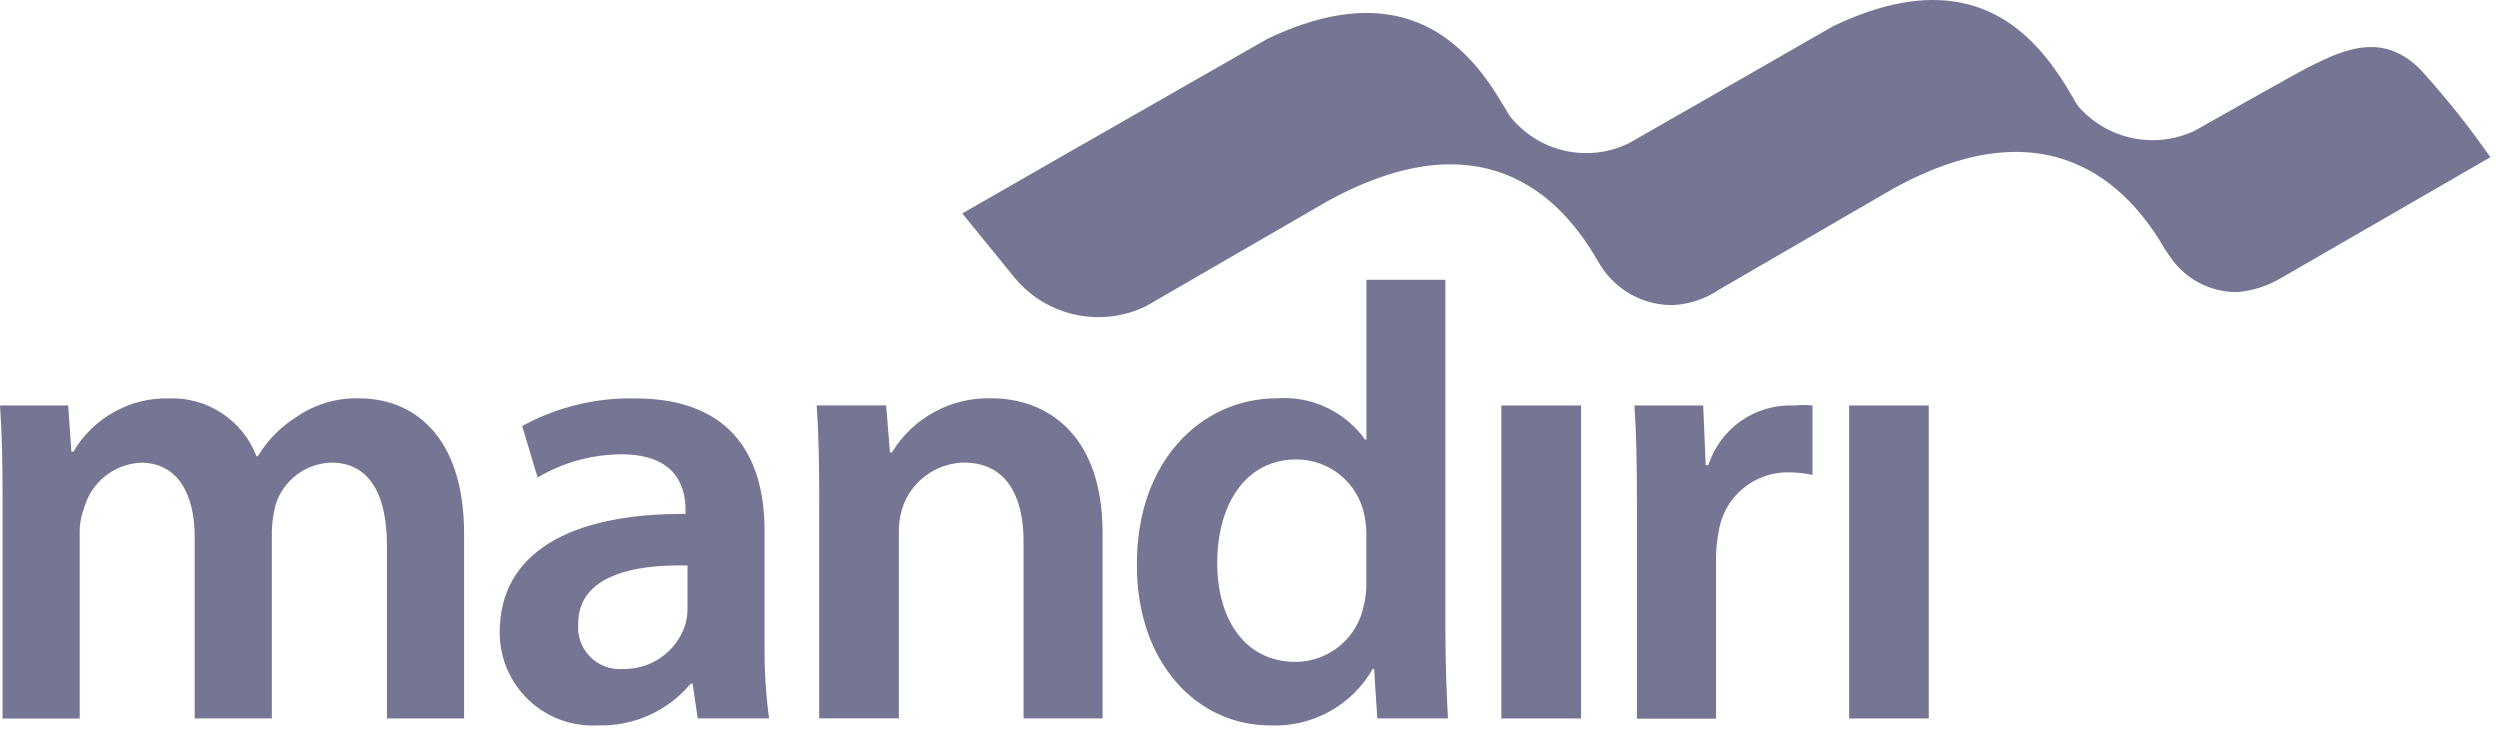
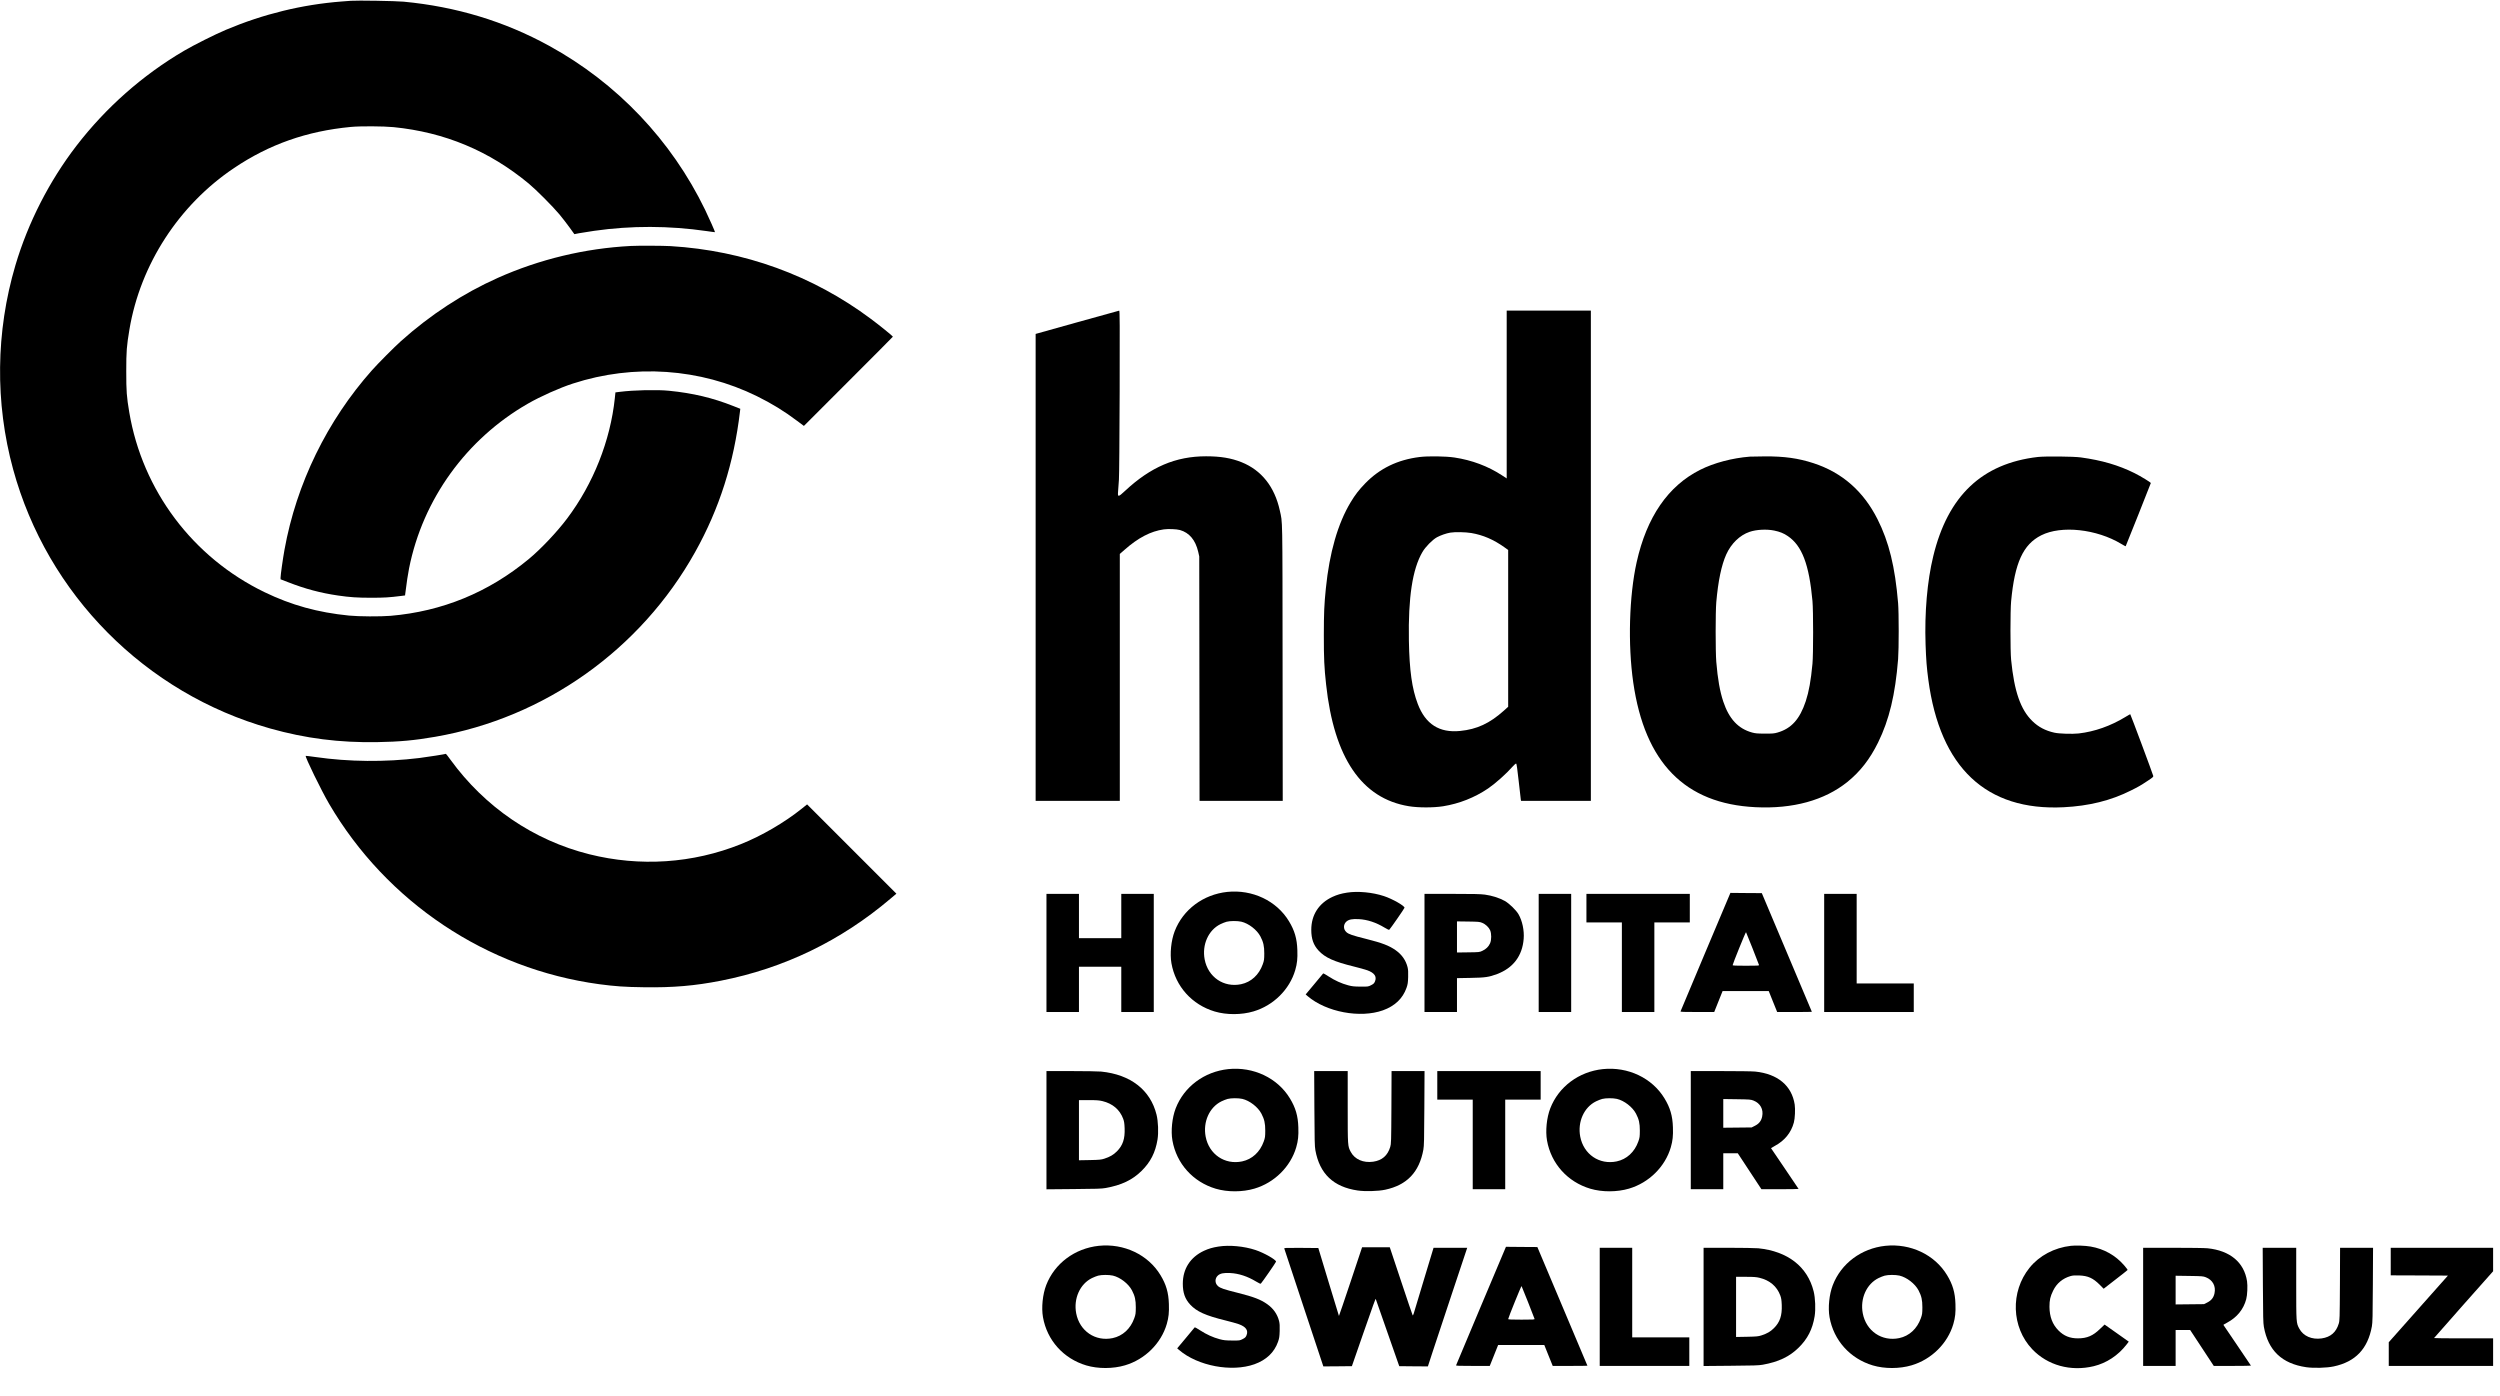
- <svg xmlns="http://www.w3.org/2000/svg" width="108" height="32" viewBox="0 0 108 32" fill="none">
-   <path d="M0.111 21.541C0.111 19.984 0.084 18.681 0 17.516H2.945L3.085 19.516H3.167C3.591 18.794 4.201 18.199 4.934 17.793C5.667 17.387 6.495 17.185 7.332 17.209C8.139 17.187 8.933 17.415 9.604 17.863C10.276 18.311 10.792 18.956 11.081 19.709H11.138C11.552 19.022 12.122 18.442 12.802 18.016C13.599 17.461 14.553 17.178 15.524 17.209C17.774 17.209 20.049 18.736 20.049 23.07V31.037H16.716V23.567C16.716 21.319 15.938 19.984 14.3 19.984C13.765 20.003 13.248 20.186 12.821 20.509C12.393 20.831 12.075 21.278 11.911 21.788C11.811 22.159 11.755 22.54 11.744 22.924V31.034H8.411V23.205C8.411 21.321 7.665 19.988 6.081 19.988C5.522 20.015 4.985 20.218 4.546 20.566C4.108 20.915 3.79 21.392 3.637 21.931C3.502 22.285 3.436 22.662 3.443 23.041V31.041H0.111V21.541ZM33.031 27.788C33.015 28.874 33.079 29.96 33.224 31.036H30.141L29.92 29.536H29.836C29.349 30.119 28.736 30.584 28.043 30.896C27.35 31.208 26.596 31.358 25.836 31.336C25.288 31.368 24.74 31.288 24.225 31.1C23.71 30.912 23.238 30.62 22.84 30.243C22.442 29.866 22.125 29.411 21.91 28.907C21.694 28.403 21.584 27.86 21.587 27.311C21.587 23.893 24.611 22.174 29.612 22.201V21.988C29.612 21.098 29.25 19.627 26.861 19.627C25.581 19.63 24.326 19.975 23.224 20.627L22.558 18.405C24.054 17.585 25.739 17.174 27.444 17.211C31.777 17.211 33.028 19.963 33.028 22.903V27.788H33.031ZM29.698 24.429C27.281 24.372 24.978 24.9 24.978 26.955C24.956 27.216 24.991 27.479 25.081 27.725C25.171 27.971 25.314 28.194 25.499 28.379C25.684 28.564 25.907 28.707 26.153 28.797C26.399 28.887 26.662 28.922 26.923 28.9C27.507 28.91 28.079 28.736 28.558 28.401C29.037 28.067 29.398 27.59 29.589 27.038C29.664 26.795 29.701 26.543 29.7 26.289V24.431L29.698 24.429ZM35.39 21.538C35.39 19.981 35.362 18.678 35.281 17.513H38.281L38.447 19.543H38.531C38.978 18.809 39.611 18.206 40.366 17.796C41.121 17.385 41.972 17.182 42.831 17.206C45.192 17.206 47.631 18.733 47.631 23.012V31.034H44.218V23.403C44.218 21.46 43.495 19.983 41.635 19.983C41.038 19.997 40.459 20.197 39.981 20.556C39.504 20.914 39.15 21.413 38.969 21.983C38.864 22.341 38.817 22.715 38.831 23.088V31.031H35.388V21.541L35.39 21.538ZM62.441 12.083V27.234C62.441 28.622 62.498 30.125 62.552 31.034H59.5L59.36 28.898H59.303C58.861 29.67 58.215 30.305 57.437 30.736C56.659 31.166 55.778 31.375 54.889 31.34C51.667 31.34 49.114 28.592 49.114 24.429C49.084 19.902 51.914 17.206 55.167 17.206C55.901 17.153 56.635 17.289 57.301 17.601C57.967 17.913 58.542 18.39 58.971 18.988H59.029V12.088H62.442L62.441 12.083ZM59.028 23.152C59.028 22.854 59 22.556 58.944 22.263C58.81 21.581 58.443 20.968 57.906 20.527C57.369 20.086 56.696 19.846 56.001 19.848C53.808 19.848 52.584 21.793 52.584 24.319C52.584 26.788 53.807 28.594 55.974 28.594C56.667 28.59 57.337 28.348 57.872 27.907C58.407 27.467 58.774 26.856 58.911 26.177C58.994 25.85 59.032 25.514 59.025 25.177V23.152H59.028ZM64.857 31.038V17.515H68.303V31.038H64.857ZM70.716 21.876C70.716 20.044 70.69 18.737 70.607 17.517H73.578L73.687 20.097H73.8C74.049 19.321 74.546 18.648 75.214 18.182C75.883 17.716 76.686 17.482 77.5 17.517C77.766 17.489 78.034 17.489 78.3 17.517V20.517C77.972 20.444 77.636 20.407 77.3 20.406C76.563 20.387 75.844 20.64 75.28 21.116C74.717 21.591 74.348 22.258 74.243 22.988C74.176 23.337 74.139 23.691 74.133 24.046V31.046H70.716V21.876ZM79.882 31.038V17.515H83.323V31.038H79.882Z" fill="#757693" />
-   <path d="M104.757 3.214C103.057 1.269 101.24 2.15 99.799 2.865C99.193 3.165 94.82 5.643 94.82 5.643C93.991 6.037 93.057 6.153 92.157 5.973C91.257 5.792 90.439 5.326 89.826 4.643C89.756 4.557 89.693 4.466 89.637 4.37L89.466 4.07C89.178 3.571 88.857 3.092 88.507 2.635C88.294 2.358 88.064 2.095 87.817 1.847C86.178 0.192 83.558 -0.967 79.179 1.137C77.106 2.337 70.352 6.197 70.352 6.197C69.495 6.61 68.522 6.72 67.594 6.51C66.666 6.299 65.837 5.779 65.242 5.036C65.214 5.001 65.189 4.963 65.168 4.923L65.085 4.782L64.657 4.082C64.464 3.775 64.257 3.478 64.036 3.191C63.821 2.916 63.59 2.653 63.345 2.405C61.717 0.759 59.111 -0.395 54.77 1.668C52.145 3.168 46.04 6.657 46.04 6.657L41.57 9.22L43.882 12.059C44.559 12.849 45.479 13.392 46.498 13.603C47.517 13.814 48.577 13.681 49.512 13.225C49.512 13.225 57.319 8.704 57.35 8.69C64.025 5.027 67.318 8.527 68.775 10.86C68.826 10.933 68.866 11.012 68.912 11.083C68.931 11.111 68.942 11.137 68.958 11.165L69.122 11.435C69.453 11.976 69.919 12.421 70.474 12.727C71.029 13.033 71.654 13.189 72.288 13.18C72.989 13.141 73.667 12.913 74.25 12.521L81.804 8.139L81.82 8.132C88.579 4.424 91.928 8.153 93.359 10.486C93.47 10.685 93.592 10.876 93.726 11.06C94.045 11.544 94.48 11.94 94.991 12.212C95.502 12.484 96.073 12.624 96.652 12.619C97.314 12.562 97.956 12.357 98.528 12.019L107.584 6.792C106.715 5.544 105.771 4.351 104.757 3.218V3.214Z" fill="#757693" />
+ <svg xmlns="http://www.w3.org/2000/svg" version="1.0" width="5079pt" height="2835pt" viewBox="0 0 5079 2835" preserveAspectRatio="xMidYMid meet">
+   <g transform="translate(0,2835) scale(0.1,-0.1)" fill="#000000" stroke="none">
+     <path d="M7130 28334 c-25 -2 -108 -8 -185 -14 -806 -62 -1595 -255 -2356 -576 -221 -93 -647 -307 -854 -428 -841 -495 -1583 -1150 -2183 -1929 -550 -715 -982 -1560 -1239 -2427 -399 -1350 -416 -2792 -46 -4145 694 -2542 2686 -4550 5222 -5265 721 -203 1405 -290 2176 -277 448 7 761 36 1175 108 2225 385 4176 1772 5281 3751 494 884 790 1813 913 2863 l6 50 -142 56 c-419 166 -821 262 -1303 310 -247 25 -712 15 -1006 -22 l-86 -11 -12 -117 c-91 -864 -437 -1738 -970 -2446 -205 -273 -536 -623 -781 -825 -818 -676 -1756 -1061 -2805 -1151 -203 -17 -645 -15 -845 5 -633 63 -1169 211 -1715 475 -1457 704 -2481 2066 -2749 3656 -53 316 -61 423 -61 830 0 413 8 512 65 854 222 1318 1005 2526 2126 3278 715 481 1478 749 2369 834 193 19 664 16 871 -4 1038 -104 1941 -481 2744 -1145 154 -128 492 -467 625 -627 59 -71 152 -191 206 -266 l98 -136 97 19 c54 10 190 32 303 48 754 108 1524 106 2289 -5 91 -14 167 -23 168 -22 4 5 -122 292 -201 454 -686 1415 -1791 2577 -3170 3333 -907 498 -1888 795 -2955 896 -163 15 -941 28 -1070 18z" />
+     <path d="M12815 23353 c-929 -48 -1854 -270 -2703 -649 -702 -313 -1373 -752 -1967 -1285 -140 -126 -463 -451 -586 -589 -913 -1027 -1537 -2306 -1779 -3647 -34 -187 -80 -515 -80 -567 l0 -35 153 -59 c345 -135 660 -219 1017 -271 241 -35 390 -45 675 -45 259 0 370 7 597 36 l87 11 5 41 c28 227 52 385 77 511 279 1402 1164 2627 2413 3344 257 148 644 321 916 409 1238 403 2586 310 3738 -257 302 -149 559 -307 820 -504 l134 -100 904 904 c497 497 904 906 904 909 0 11 -276 235 -445 360 -1183 884 -2576 1390 -4072 1480 -155 9 -654 11 -808 3z" />
+     <path d="M21883 21802 l-843 -236 0 -4743 0 -4743 855 0 855 0 0 2508 0 2508 96 84 c277 245 533 378 797 415 95 13 259 6 329 -13 190 -54 315 -203 371 -443 l21 -94 3 -2482 3 -2483 845 0 845 0 -3 2803 c-3 3050 1 2834 -56 3094 -105 483 -372 820 -778 983 -210 84 -427 120 -721 120 -617 0 -1125 -217 -1646 -703 -140 -130 -151 -131 -141 -9 3 48 11 155 17 237 6 89 12 813 15 1793 4 1356 2 1642 -9 1641 -7 -1 -392 -107 -855 -237z" />
+     <path d="M30610 20335 l0 -1705 -97 64 c-283 185 -611 308 -963 361 -174 27 -541 32 -711 10 -448 -56 -809 -232 -1104 -536 -127 -131 -203 -230 -293 -379 -262 -433 -433 -1027 -506 -1755 -34 -333 -40 -490 -41 -950 0 -480 8 -653 46 -1000 161 -1491 722 -2317 1680 -2474 191 -32 502 -32 697 -1 329 53 640 176 915 362 148 101 369 298 500 447 32 36 62 61 69 58 10 -3 24 -105 52 -358 21 -195 40 -364 43 -376 l5 -23 709 0 709 0 0 4980 0 4980 -855 0 -855 0 0 -1705z m-718 -2814 c238 -41 450 -132 671 -289 l77 -55 0 -1593 0 -1593 -89 -80 c-287 -257 -546 -377 -886 -411 -423 -43 -706 138 -862 550 -117 308 -169 676 -180 1285 -15 878 72 1452 275 1800 62 106 203 249 295 300 74 40 188 80 271 94 97 16 307 12 428 -8z" />
+     <path d="M35550 19073 c-356 -28 -730 -127 -1010 -268 -652 -328 -1085 -958 -1290 -1878 -152 -682 -180 -1671 -69 -2442 235 -1631 1050 -2464 2483 -2534 759 -38 1402 139 1866 512 260 209 459 465 625 802 227 463 349 970 407 1695 16 205 16 939 0 1135 -62 742 -186 1246 -418 1706 -288 571 -718 947 -1298 1138 -312 102 -597 142 -998 139 -139 -1 -273 -3 -298 -5z m495 -1502 c113 -23 195 -56 276 -112 289 -195 434 -578 501 -1319 18 -199 18 -1084 0 -1275 -32 -342 -72 -565 -136 -760 -121 -365 -292 -556 -573 -637 -69 -20 -99 -23 -258 -22 -152 0 -192 4 -259 22 -283 78 -468 276 -586 629 -69 208 -113 456 -142 808 -17 208 -17 1017 0 1210 38 433 105 753 202 970 100 222 275 392 475 460 137 47 347 58 500 26z" />
+     <path d="M41400 19066 c-1134 -132 -1827 -789 -2124 -2016 -123 -505 -178 -1147 -156 -1793 11 -314 23 -469 56 -717 238 -1785 1175 -2668 2748 -2590 518 26 958 135 1367 340 160 80 190 97 337 194 103 67 122 84 118 101 -13 52 -462 1255 -468 1255 -4 0 -49 -25 -100 -57 -299 -182 -625 -297 -948 -334 -129 -14 -397 -6 -494 16 -182 41 -323 115 -446 235 -240 233 -369 604 -432 1245 -18 178 -18 1001 0 1190 73 782 243 1154 612 1340 408 205 1123 128 1626 -175 47 -29 87 -50 89 -48 2 2 117 289 256 638 138 349 253 640 255 646 5 11 -203 138 -331 202 -327 162 -661 260 -1090 319 -155 21 -721 26 -875 9z" />
+     <path d="M9059 13035 c-8 -6 -378 -65 -541 -85 -692 -85 -1428 -78 -2108 20 -107 15 -197 26 -199 24 -18 -17 318 -706 475 -974 1170 -1998 3202 -3355 5487 -3665 324 -43 516 -57 908 -62 591 -9 1036 29 1564 133 1283 252 2439 811 3448 1668 l118 100 -907 907 -907 907 -110 -88 c-347 -279 -813 -551 -1234 -719 -980 -393 -2051 -464 -3081 -206 -1131 284 -2120 957 -2820 1920 -49 68 -91 122 -93 120z" />
+     <path d="M24933 10230 c-488 -52 -898 -358 -1068 -798 -73 -189 -100 -459 -66 -652 83 -470 417 -842 880 -980 239 -71 544 -70 786 2 406 120 734 445 849 839 39 135 49 233 43 407 -7 232 -56 398 -171 587 -251 415 -742 648 -1253 595z m286 -605 c149 -35 317 -165 388 -300 60 -115 78 -194 78 -345 -1 -125 -3 -142 -31 -221 -76 -214 -236 -361 -439 -404 -352 -74 -672 143 -741 503 -57 299 76 597 321 717 39 19 95 41 125 49 72 19 219 19 299 1z" />
+     <path d="M27365 10215 c-121 -19 -201 -43 -295 -86 -278 -130 -430 -367 -430 -669 0 -184 44 -309 149 -423 133 -143 310 -223 720 -324 102 -25 224 -59 269 -75 146 -53 197 -127 156 -227 -17 -39 -28 -50 -79 -76 -58 -30 -60 -30 -214 -29 -134 1 -170 5 -253 27 -135 36 -269 97 -395 179 -58 39 -108 66 -112 61 -3 -6 -85 -103 -181 -218 l-174 -208 39 -34 c379 -324 1067 -454 1530 -289 242 87 403 240 479 455 26 75 30 103 34 222 3 103 0 150 -12 200 -36 141 -116 255 -240 343 -134 95 -275 149 -601 231 -284 71 -353 95 -401 137 -66 58 -66 158 0 216 49 42 116 56 250 49 174 -9 350 -67 524 -172 66 -40 90 -50 98 -42 29 30 307 431 308 445 3 39 -245 180 -418 237 -232 77 -532 105 -751 70z" />
+     <path d="M34650 9013 c-278 -658 -506 -1202 -508 -1210 -3 -11 57 -13 340 -13 l344 0 85 213 85 212 469 0 469 0 85 -212 86 -213 353 0 c193 0 352 2 352 4 0 2 -229 545 -509 1207 l-508 1204 -319 2 -319 3 -505 -1197z m954 72 c68 -176 128 -328 131 -337 7 -17 -10 -18 -264 -18 -192 0 -271 3 -271 11 0 23 265 678 272 671 3 -4 63 -151 132 -327z" />
+     <path d="M21260 8990 l0 -1200 330 0 330 0 0 460 0 460 430 0 430 0 0 -460 0 -460 330 0 330 0 0 1200 0 1200 -330 0 -330 0 0 -450 0 -450 -430 0 -430 0 0 450 0 450 -330 0 -330 0 0 -1200z" />
+     <path d="M28940 8990 l0 -1200 330 0 330 0 0 344 0 344 273 5 c303 5 376 16 544 79 325 123 511 369 538 714 14 171 -28 368 -106 502 -50 84 -189 219 -279 269 -107 60 -262 109 -403 128 -94 12 -230 15 -673 15 l-554 0 0 -1200z m1172 612 c68 -28 133 -88 161 -150 30 -68 30 -199 -1 -267 -31 -68 -82 -118 -156 -152 -60 -28 -63 -28 -288 -31 l-228 -3 0 316 0 316 228 -3 c208 -3 232 -5 284 -26z" />
+     <path d="M31260 8990 l0 -1200 330 0 330 0 0 1200 0 1200 -330 0 -330 0 0 -1200z" />
+     <path d="M32230 9900 l0 -290 360 0 360 0 0 -910 0 -910 330 0 330 0 0 910 0 910 360 0 360 0 0 290 0 290 -1050 0 -1050 0 0 -290z" />
+     <path d="M37060 8990 l0 -1200 910 0 910 0 0 290 0 290 -580 0 -580 0 0 910 0 910 -330 0 -330 0 0 -1200z" />
+     <path d="M24953 6630 c-488 -52 -898 -358 -1068 -798 -73 -189 -100 -459 -66 -652 83 -470 417 -842 880 -980 239 -71 544 -70 786 2 406 120 734 445 849 839 39 135 49 233 43 407 -7 232 -56 398 -171 587 -251 415 -742 648 -1253 595z m286 -605 c149 -35 317 -165 388 -300 60 -115 78 -194 78 -345 -1 -125 -3 -142 -31 -221 -76 -214 -236 -361 -439 -404 -352 -74 -672 143 -741 503 -57 299 76 597 321 717 39 19 95 41 125 49 72 19 219 19 299 1z" />
+     <path d="M32563 6630 c-488 -52 -898 -358 -1068 -798 -73 -189 -100 -459 -66 -652 83 -470 417 -842 880 -980 239 -71 544 -70 786 2 406 120 734 445 849 839 39 135 49 233 43 407 -7 232 -56 398 -171 587 -251 415 -742 648 -1253 595z m286 -605 c149 -35 317 -165 388 -300 60 -115 78 -194 78 -345 -1 -125 -3 -142 -31 -221 -76 -214 -236 -361 -439 -404 -352 -74 -672 143 -741 503 -57 299 76 597 321 717 39 19 95 41 125 49 72 19 219 19 299 1z" />
+     <path d="M21260 5389 l0 -1201 553 5 c460 3 568 7 647 21 320 57 543 162 730 346 183 179 283 375 326 638 23 140 14 372 -20 507 -125 502 -526 814 -1125 875 -57 5 -328 10 -607 10 l-504 0 0 -1201z m1137 591 c207 -50 352 -173 421 -358 20 -54 26 -92 30 -193 8 -216 -36 -348 -157 -470 -71 -71 -141 -112 -256 -149 -62 -20 -96 -24 -292 -28 l-223 -4 0 611 0 611 198 0 c162 0 212 -4 279 -20z" />
+     <path d="M26703 5833 c3 -651 6 -771 20 -850 87 -480 366 -746 859 -819 151 -22 420 -15 561 16 441 94 691 357 774 813 14 79 17 197 20 845 l4 752 -335 0 -335 0 -3 -737 c-4 -706 -5 -741 -24 -804 -54 -177 -165 -273 -346 -300 -200 -29 -375 47 -456 199 -62 116 -62 114 -62 915 l0 727 -341 0 -340 0 4 -757z" />
+     <path d="M29200 6300 l0 -290 360 0 360 0 0 -910 0 -910 330 0 330 0 0 910 0 910 360 0 360 0 0 290 0 290 -1050 0 -1050 0 0 -290z" />
+     <path d="M34350 5390 l0 -1200 330 0 330 0 0 365 0 365 148 0 147 0 240 -365 240 -365 378 0 c207 0 377 3 377 6 0 3 -126 190 -280 415 -154 224 -280 410 -280 413 0 2 35 23 78 46 199 107 331 269 386 475 23 82 31 272 17 365 -59 384 -345 623 -802 670 -58 6 -359 10 -705 10 l-604 0 0 -1200z m1274 601 c139 -55 207 -179 176 -325 -18 -87 -62 -144 -144 -186 l-69 -35 -288 -3 -289 -3 0 291 0 292 278 -4 c261 -4 280 -5 336 -27z" />
+     <path d="M22323 3040 c-488 -52 -898 -358 -1068 -798 -73 -189 -100 -459 -66 -652 83 -470 417 -842 880 -980 239 -71 544 -70 786 2 406 120 734 445 849 839 39 135 49 233 43 407 -7 232 -56 398 -171 587 -251 415 -742 648 -1253 595z m286 -605 c149 -35 317 -165 388 -300 60 -115 78 -194 78 -345 -1 -125 -3 -142 -31 -221 -76 -214 -236 -361 -439 -404 -352 -74 -672 143 -741 503 -57 299 76 597 321 717 39 19 95 41 125 49 72 19 219 19 299 1z" />
+     <path d="M38303 3040 c-488 -52 -898 -358 -1068 -798 -73 -189 -100 -459 -66 -652 83 -470 417 -842 880 -980 239 -71 544 -70 786 2 406 120 734 445 849 839 39 135 49 233 43 407 -7 232 -56 398 -171 587 -251 415 -742 648 -1253 595z m286 -605 c149 -35 317 -165 388 -300 60 -115 78 -194 78 -345 -1 -125 -3 -142 -31 -221 -76 -214 -236 -361 -439 -404 -352 -74 -672 143 -741 503 -57 299 76 597 321 717 39 19 95 41 125 49 72 19 219 19 299 1z" />
+     <path d="M42073 3040 c-338 -38 -642 -200 -840 -445 -394 -487 -370 -1210 54 -1656 312 -328 781 -457 1248 -345 260 63 496 218 668 440 l45 59 -244 173 c-134 96 -245 174 -247 174 -2 0 -44 -39 -93 -88 -142 -139 -264 -192 -449 -192 -164 0 -285 49 -395 160 -122 123 -181 278 -183 480 0 138 16 210 75 330 71 147 194 249 352 295 45 13 85 16 175 13 182 -7 283 -53 421 -191 l78 -79 241 187 c132 102 243 189 245 194 3 4 -27 45 -67 91 -177 206 -412 338 -683 385 -107 19 -307 26 -401 15z" />
+     <path d="M24755 3025 c-121 -19 -201 -43 -295 -86 -278 -130 -430 -367 -430 -669 0 -184 44 -309 149 -423 133 -143 310 -223 720 -324 102 -25 224 -59 269 -75 146 -53 197 -127 156 -227 -17 -39 -28 -50 -79 -76 -58 -30 -60 -30 -214 -29 -134 1 -170 5 -253 27 -135 36 -269 97 -395 179 -58 39 -108 66 -112 61 -3 -6 -85 -103 -181 -218 l-174 -208 39 -34 c379 -324 1067 -454 1530 -289 242 87 403 240 479 455 26 75 30 103 34 222 3 103 0 150 -12 200 -36 141 -116 255 -240 343 -134 95 -275 149 -601 231 -284 71 -353 95 -401 137 -66 58 -66 158 0 216 49 42 116 56 250 49 174 -9 350 -67 524 -172 66 -40 90 -50 98 -42 29 30 307 431 308 445 3 39 -245 180 -418 237 -232 77 -532 105 -751 70z" />
+     <path d="M30090 1823 c-278 -658 -506 -1202 -508 -1210 -3 -11 57 -13 340 -13 l344 0 85 212 85 213 469 0 469 0 85 -212 86 -213 353 0 c193 0 352 2 352 4 0 2 -229 545 -509 1207 l-508 1204 -319 2 -319 3 -505 -1197z m954 72 c68 -176 128 -328 131 -337 7 -17 -10 -18 -264 -18 -192 0 -271 3 -271 11 0 23 265 678 272 671 3 -4 63 -151 132 -327z" />
+     <path d="M27439 2311 c-129 -385 -235 -698 -237 -696 -2 2 -97 313 -211 692 l-208 688 -347 3 c-329 2 -348 1 -344 -15 3 -10 182 -552 399 -1206 l394 -1187 290 2 290 3 235 677 c203 583 249 710 250 687 0 -2 108 -310 239 -684 l238 -680 291 -3 291 -2 90 277 c50 153 230 695 400 1206 l309 927 -342 0 -342 0 -194 -642 c-106 -354 -200 -665 -208 -691 -8 -27 -18 -45 -22 -40 -4 4 -110 317 -236 696 l-229 687 -282 0 -281 0 -233 -699z" />
+     <path d="M32500 1800 l0 -1200 910 0 910 0 0 290 0 290 -580 0 -580 0 0 910 0 910 -330 0 -330 0 0 -1200z" />
+     <path d="M34610 1799 l0 -1201 553 5 c460 3 568 7 647 21 320 57 543 162 730 346 183 179 283 375 326 638 23 140 14 372 -20 507 -125 502 -526 814 -1125 875 -57 5 -328 10 -607 10 l-504 0 0 -1201z m1137 591 c207 -50 352 -173 421 -358 20 -54 26 -92 30 -193 8 -216 -36 -348 -157 -470 -71 -71 -141 -112 -256 -149 -62 -20 -96 -24 -292 -28 l-223 -4 0 611 0 611 198 0 c162 0 212 -4 279 -20z" />
+     <path d="M43540 1800 l0 -1200 330 0 330 0 0 365 0 365 148 0 147 0 240 -365 240 -365 378 0 c207 0 377 3 377 6 0 3 -126 190 -280 415 -154 224 -280 410 -280 413 0 2 35 23 78 46 199 107 331 269 386 475 23 82 31 272 17 365 -59 384 -345 623 -802 670 -58 6 -359 10 -705 10 l-604 0 0 -1200z m1274 601 c139 -55 207 -179 176 -325 -18 -87 -62 -144 -144 -186 l-69 -35 -288 -3 -289 -3 0 291 0 292 278 -4 c261 -4 280 -5 336 -27z" />
+     <path d="M45973 2243 c3 -651 6 -771 20 -850 87 -480 366 -746 859 -819 151 -22 420 -15 561 16 441 94 691 357 774 813 14 79 17 197 20 845 l4 752 -335 0 -335 0 -3 -737 c-4 -706 -5 -741 -24 -804 -54 -177 -165 -273 -346 -300 -200 -29 -375 47 -456 199 -62 116 -62 114 -62 915 l0 727 -341 0 -340 0 4 -757z" />
+     <path d="M48570 2720 l0 -280 581 -2 581 -3 -601 -677 -601 -677 0 -241 0 -240 1060 0 1060 0 0 280 0 280 -600 0 c-330 0 -600 2 -600 6 0 3 270 309 600 681 l600 676 0 238 0 239 -1040 0 -1040 0 0 -280z" />
+   </g>
</svg>
